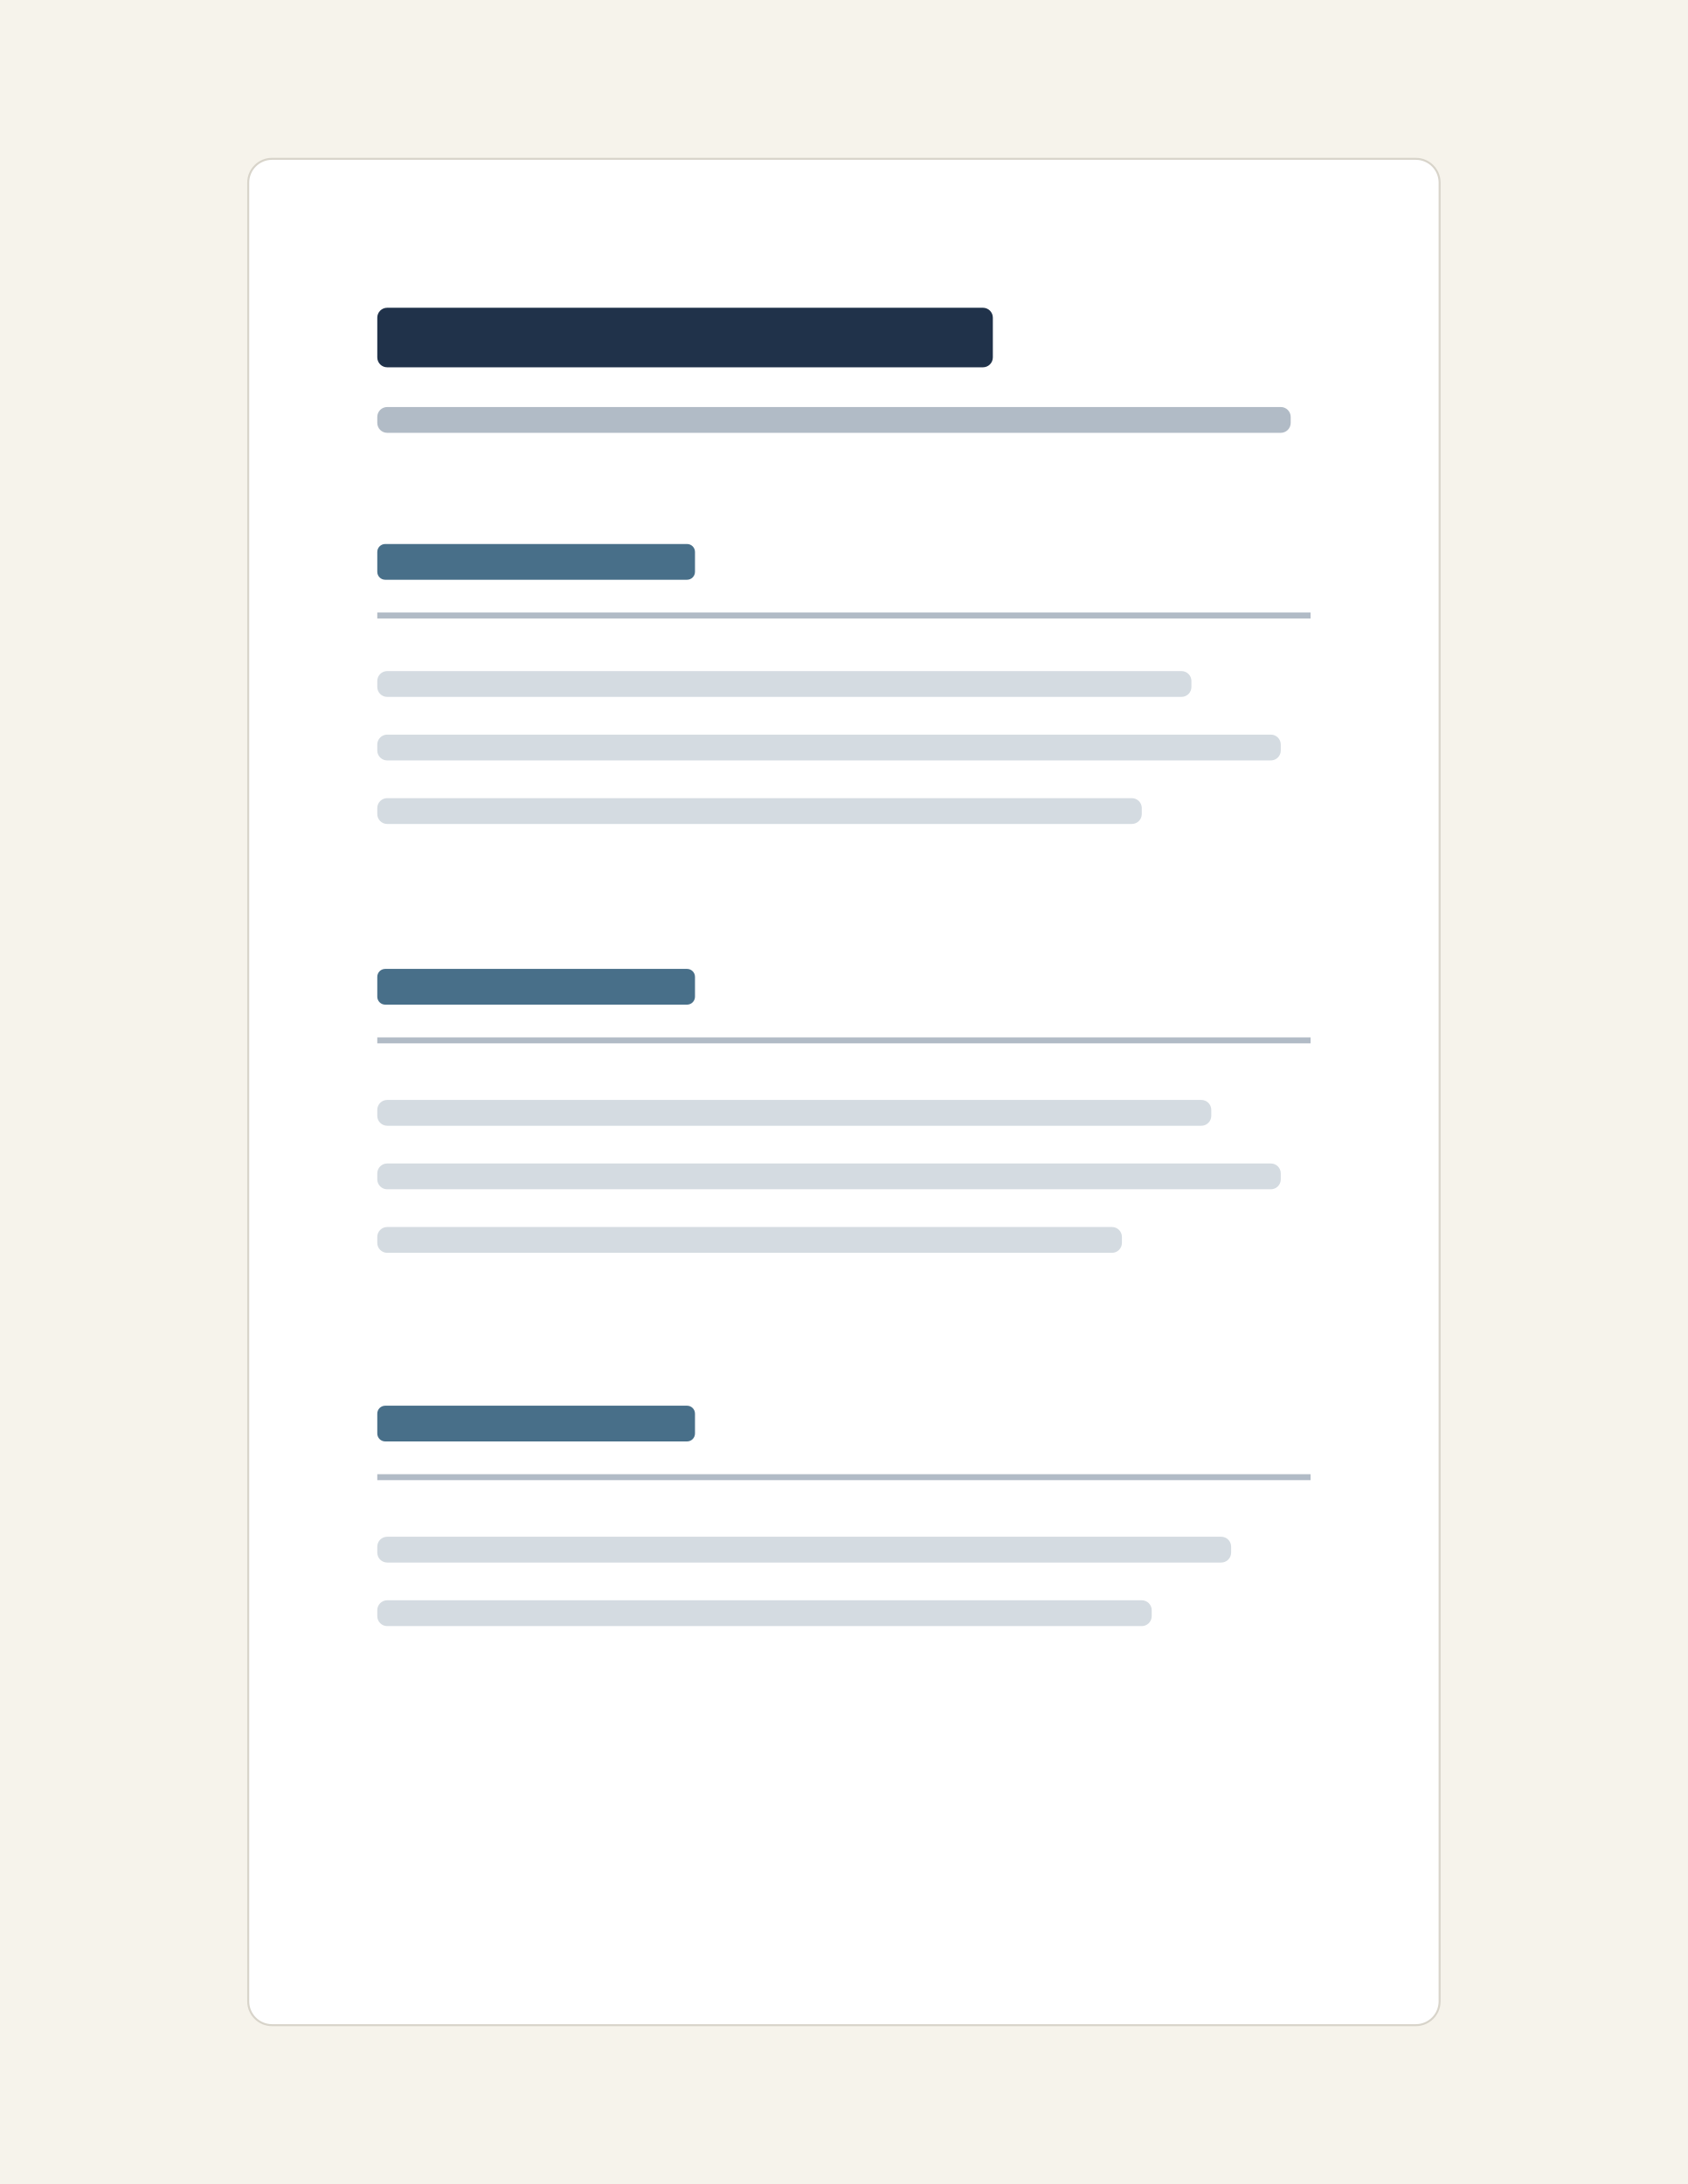
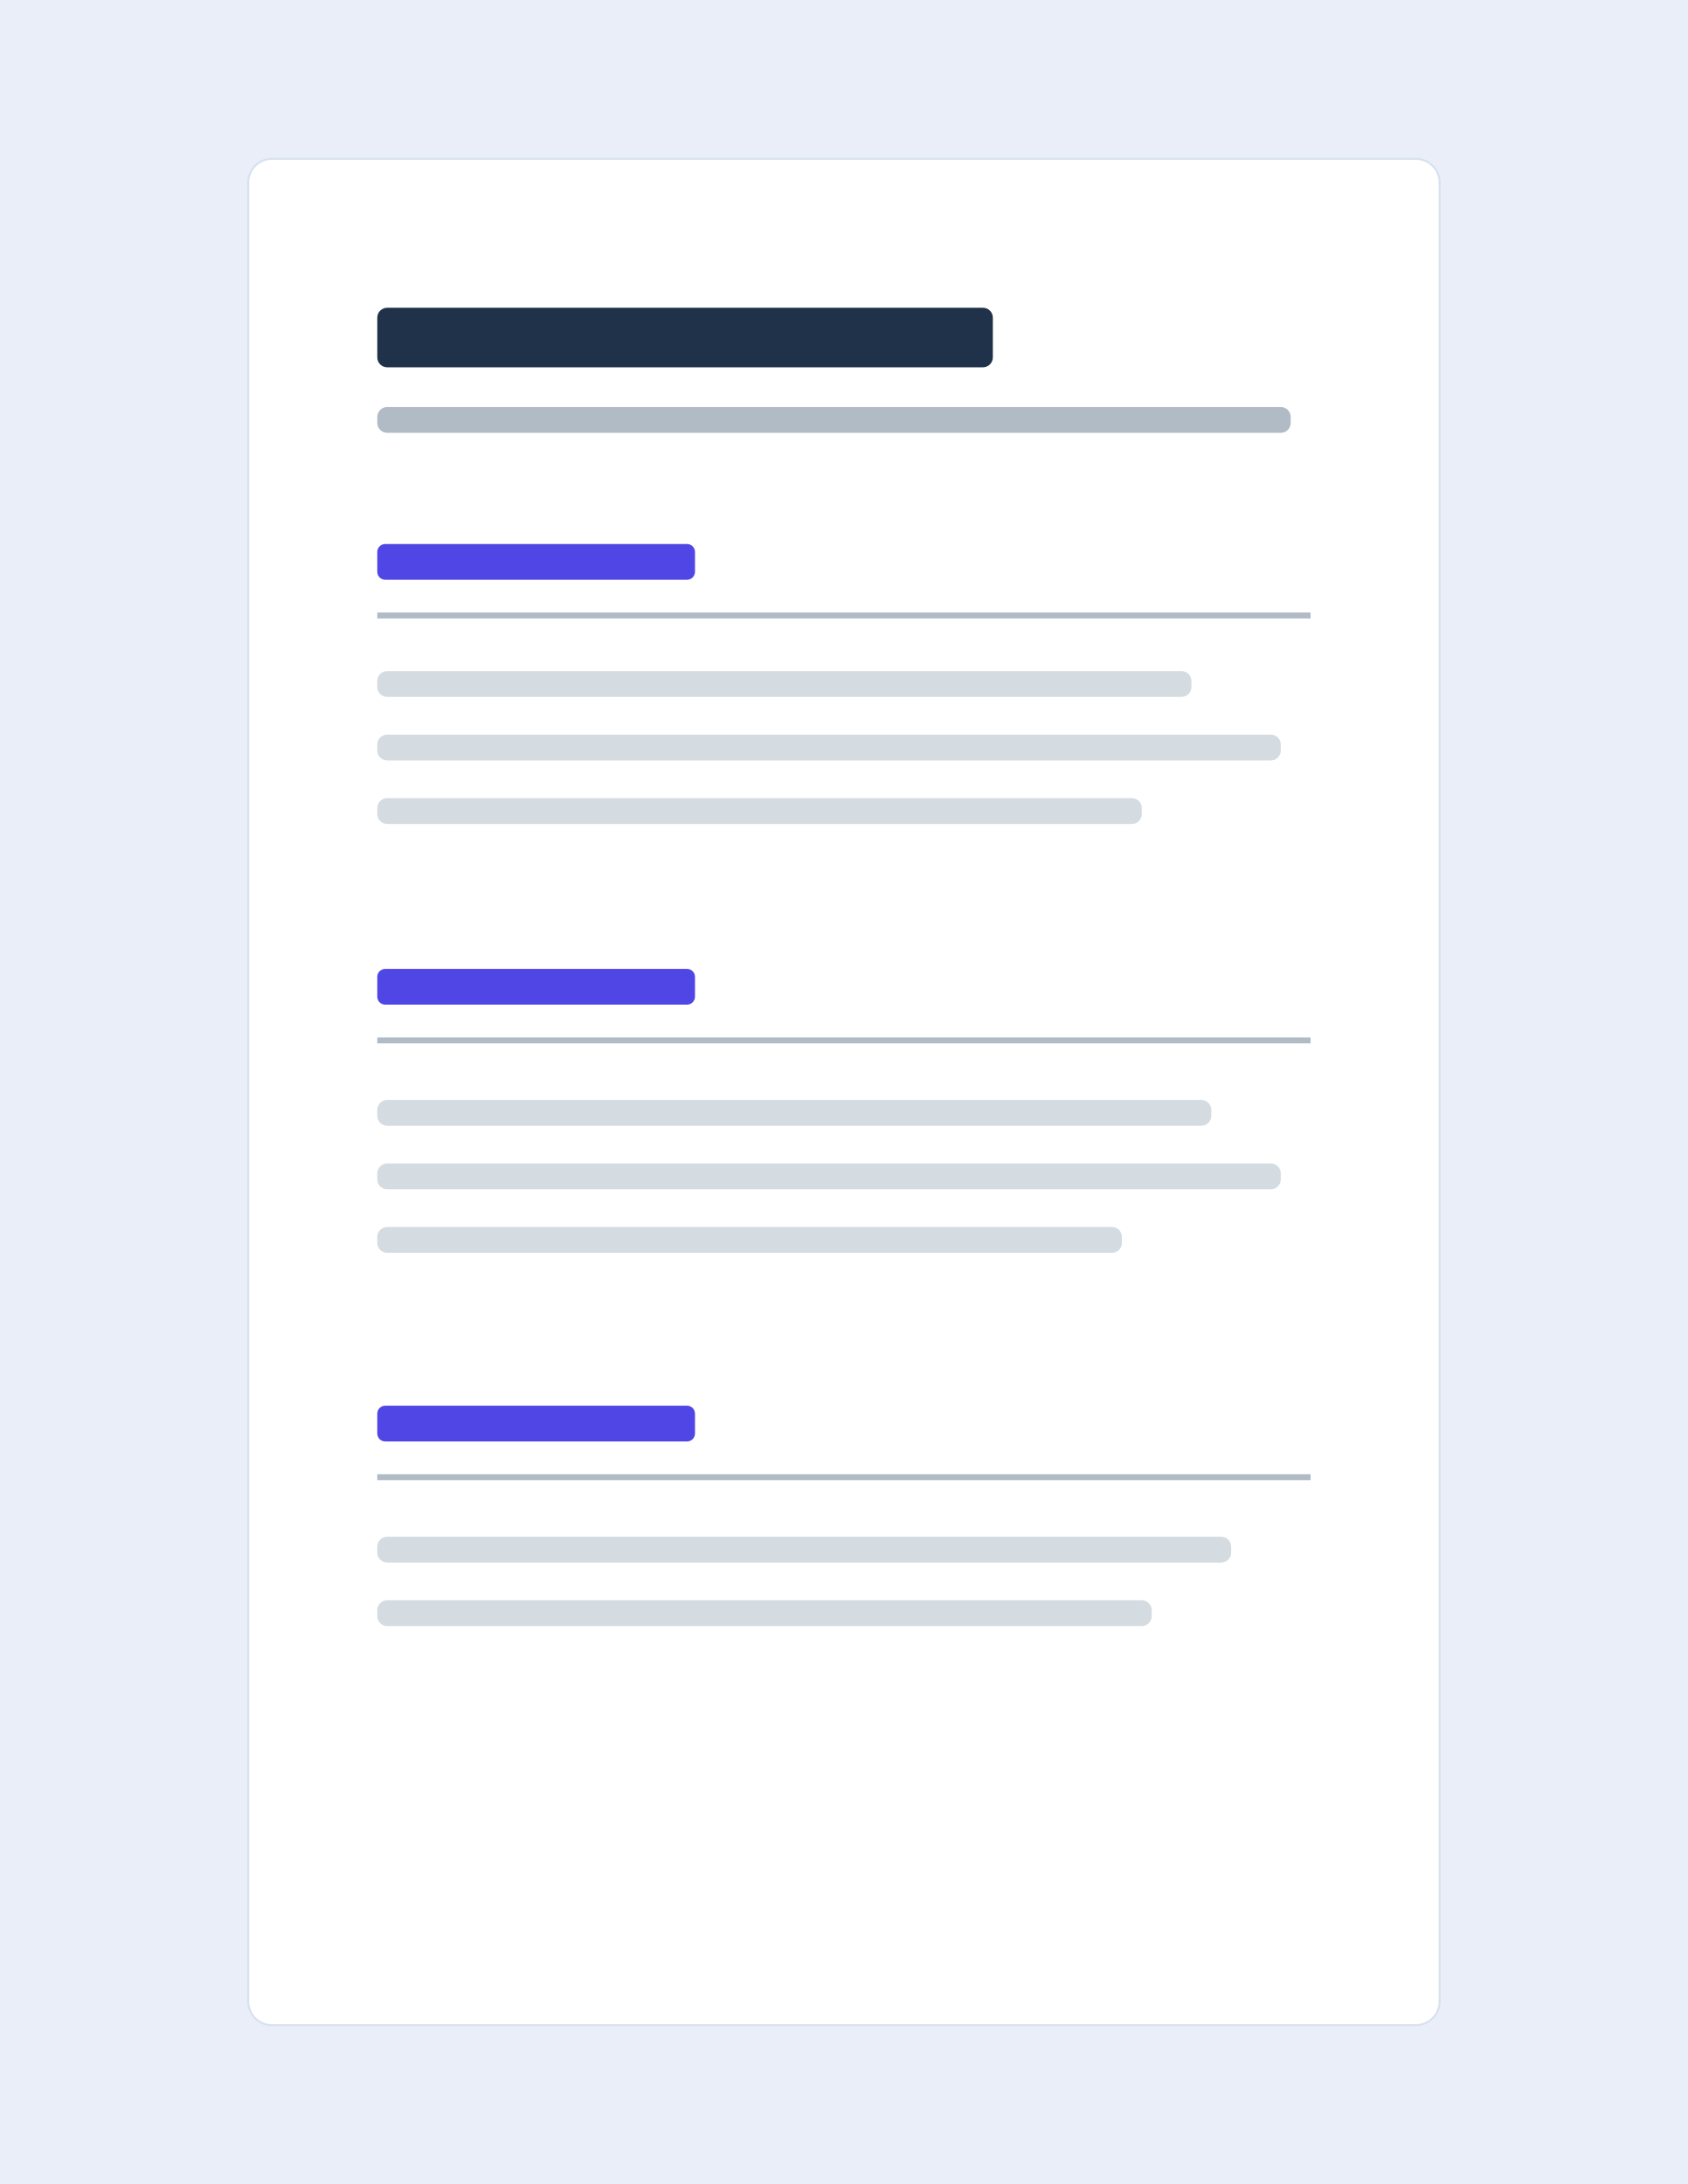
<svg xmlns="http://www.w3.org/2000/svg" viewBox="0 0 850 1100" role="img" aria-labelledby="title">
-   <rect width="850" height="1100" fill="#f6f3eb" />
-   <rect x="125" y="80" width="600" height="940" rx="12" fill="#fff" stroke="#d8d4ca" />
+   <rect width="850" height="1100" fill="#e9eef9" />
+   <rect x="125" y="80" width="600" height="940" rx="12" fill="#fff" stroke="#d8e1ef" />
  <rect x="190" y="155" width="310" height="30" rx="5" fill="#20324a" />
  <rect x="190" y="205" width="460" height="13" rx="5" fill="#b1bbc6" />
-   <rect x="190" y="274" width="160" height="18" rx="4" fill="#486f89" />
+   <rect x="190" y="274" width="160" height="18" rx="4" fill="#4f46e5" />
  <path d="M190 310h470" stroke="#b1bbc6" stroke-width="3" />
  <rect x="190" y="338" width="410" height="13" rx="5" fill="#d4dbe1" />
  <rect x="190" y="370" width="455" height="13" rx="5" fill="#d4dbe1" />
  <rect x="190" y="402" width="385" height="13" rx="5" fill="#d4dbe1" />
-   <rect x="190" y="488" width="160" height="18" rx="4" fill="#486f89" />
+   <rect x="190" y="488" width="160" height="18" rx="4" fill="#4f46e5" />
  <path d="M190 524h470" stroke="#b1bbc6" stroke-width="3" />
  <rect x="190" y="554" width="420" height="13" rx="5" fill="#d4dbe1" />
  <rect x="190" y="586" width="455" height="13" rx="5" fill="#d4dbe1" />
  <rect x="190" y="618" width="375" height="13" rx="5" fill="#d4dbe1" />
-   <rect x="190" y="708" width="160" height="18" rx="4" fill="#486f89" />
+   <rect x="190" y="708" width="160" height="18" rx="4" fill="#4f46e5" />
  <path d="M190 744h470" stroke="#b1bbc6" stroke-width="3" />
  <rect x="190" y="774" width="430" height="13" rx="5" fill="#d4dbe1" />
  <rect x="190" y="806" width="390" height="13" rx="5" fill="#d4dbe1" />
</svg>
